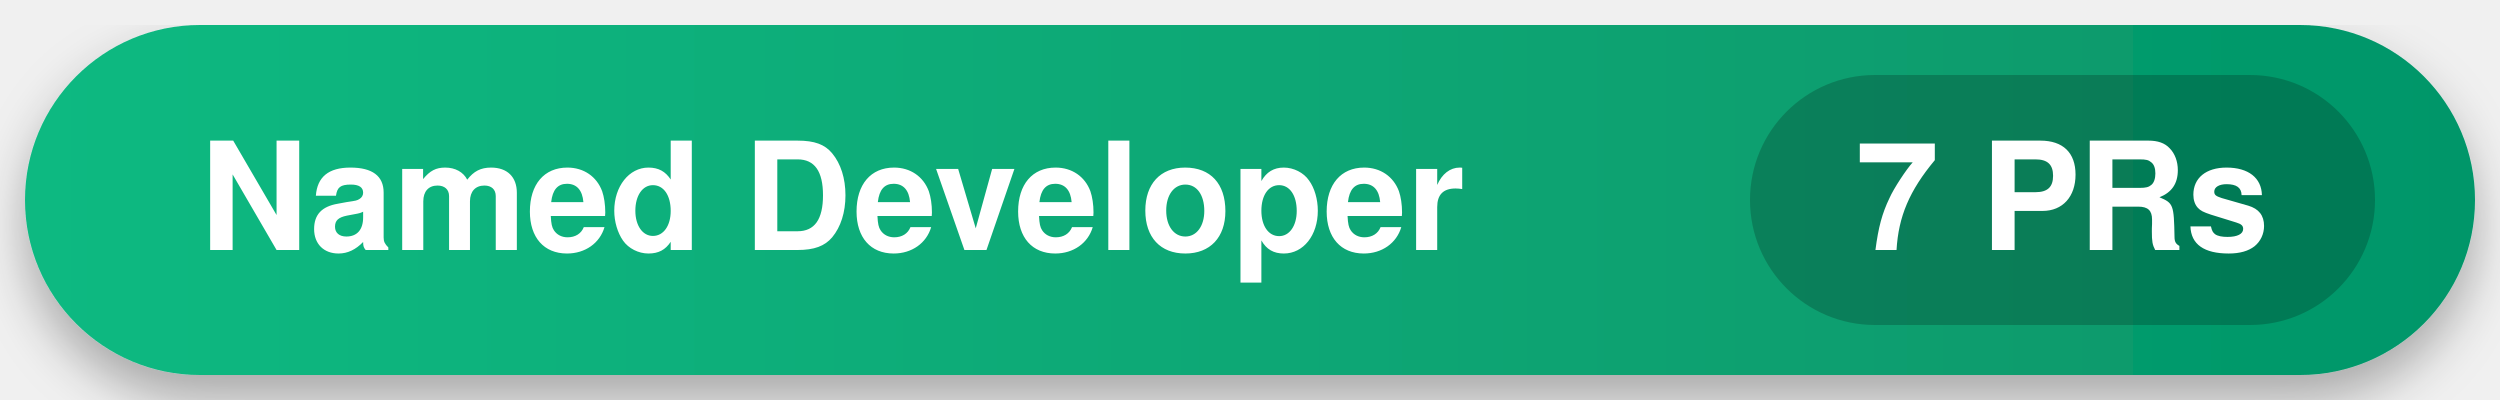
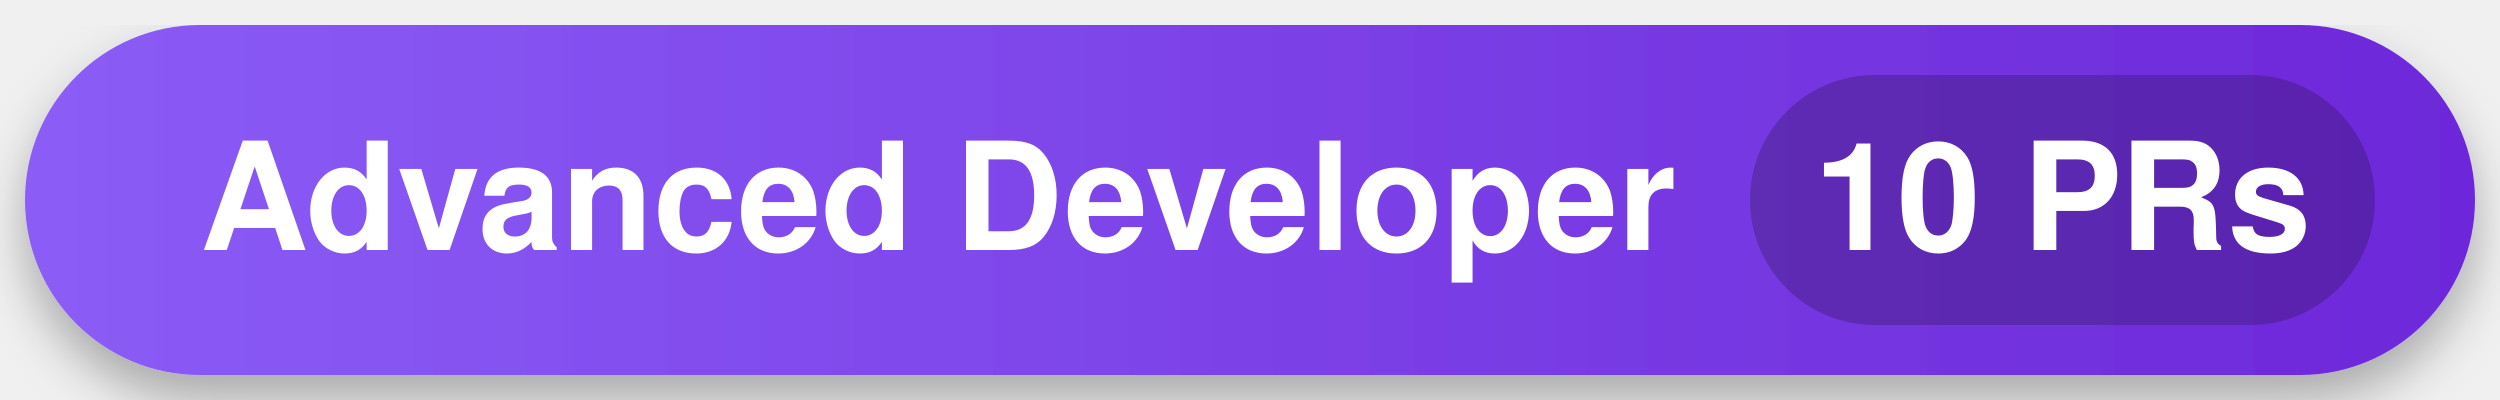
<svg xmlns="http://www.w3.org/2000/svg" width="200" height="32" viewBox="0 0 200 32">
  <defs>
    <linearGradient id="bg-grad" x1="0%" y1="0%" x2="100%" y2="0%">
-       <stop offset="0%" stop-color="#10B981" />
-       <stop offset="100%" stop-color="#059669" />
+       <stop offset="0%" stop-color="#8B5CF6" />
+       <stop offset="100%" stop-color="#6D28D9" />
    </linearGradient>
    <filter id="shadow" x="-10%" y="-10%" width="120%" height="120%">
      <feDropShadow dx="0" dy="2" stdDeviation="2" flood-opacity="0.3" />
    </filter>
  </defs>
  <rect x="2" y="2" width="196" height="28" rx="14" fill="url(#bg-grad)" filter="url(#shadow)" />
  <g font-family="-apple-system,BlinkMacSystemFont,Segoe UI,Helvetica,Arial,sans-serif" font-size="12" font-weight="bold" fill="#FFFFFF">
-     <text x="16" y="20">Named Developer</text>
+     <text x="16" y="20">Advanced Developer</text>
    <rect x="140" y="6" width="50" height="20" rx="10" fill="#000000" fill-opacity="0.2" />
-     <text x="165" y="20" text-anchor="middle">7 PRs</text>
+     <text x="165" y="20" text-anchor="middle">10 PRs</text>
  </g>
</svg>
